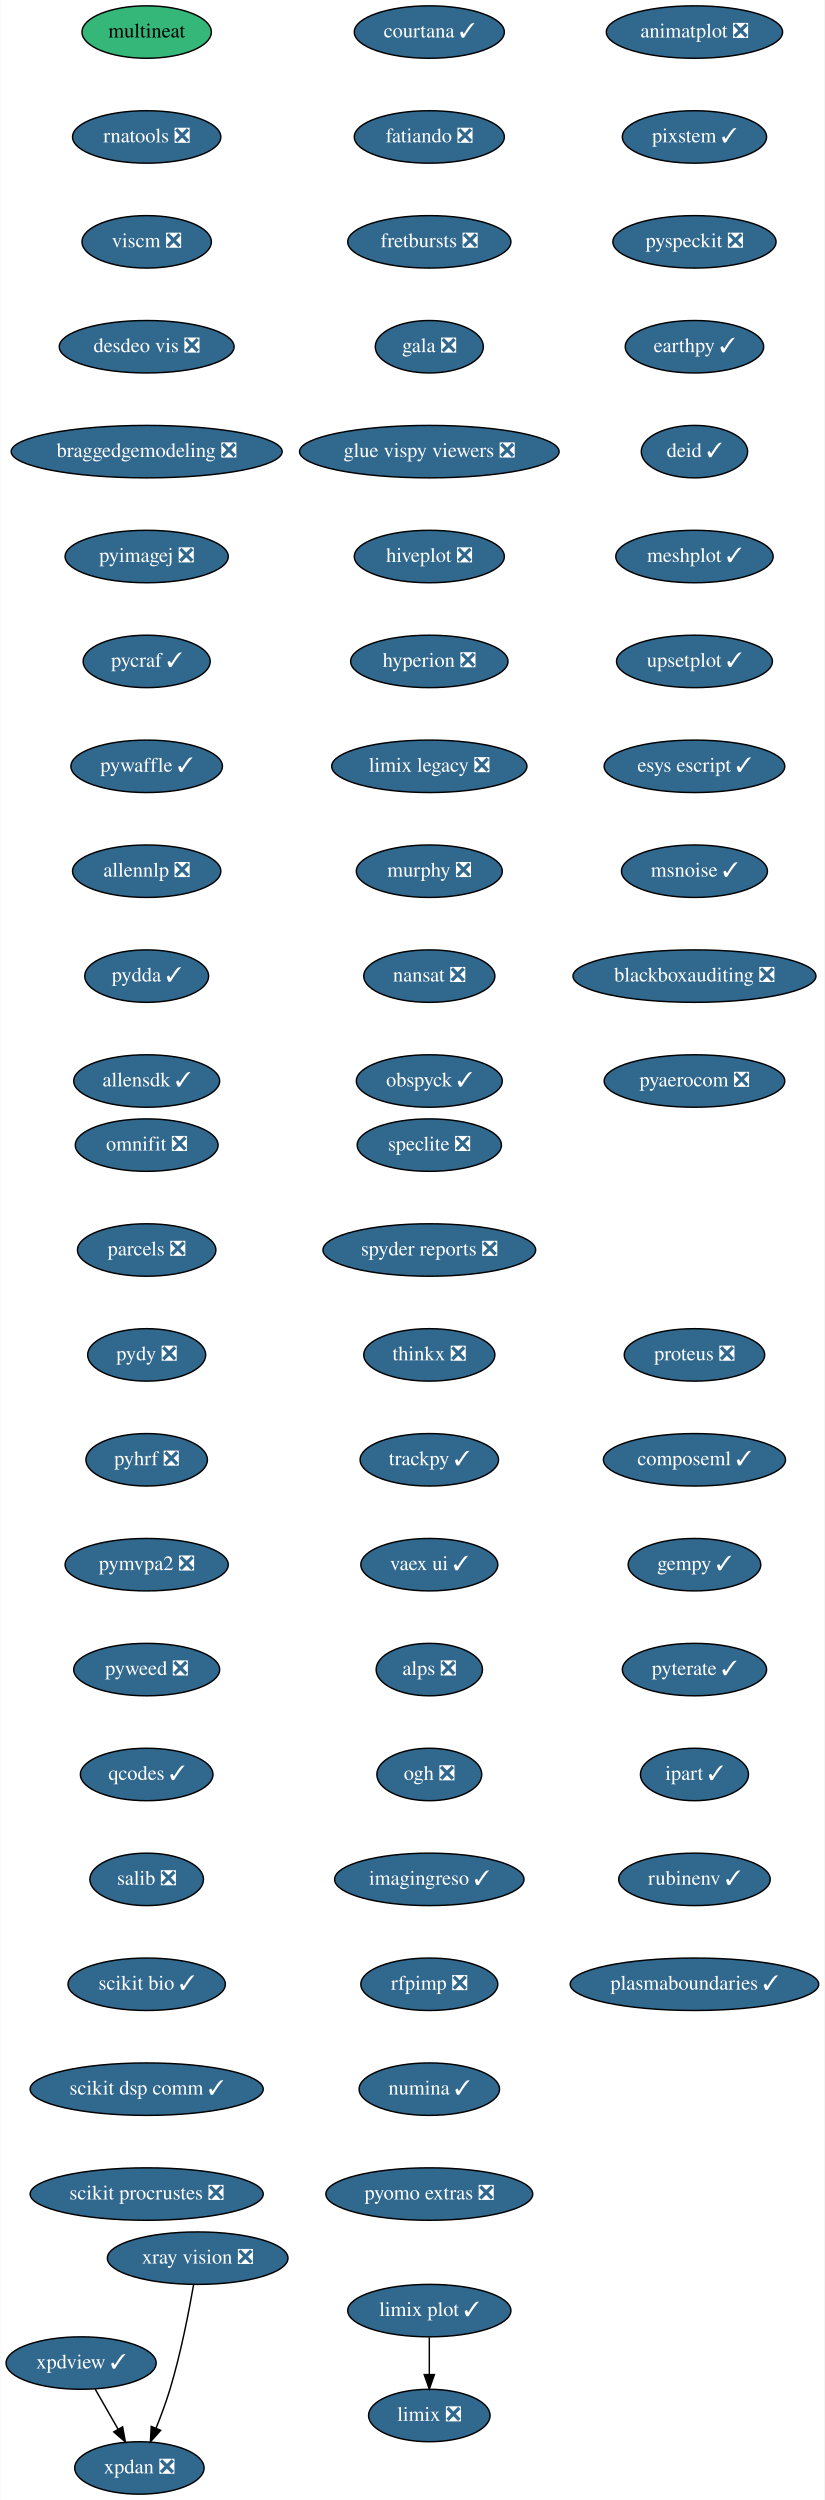
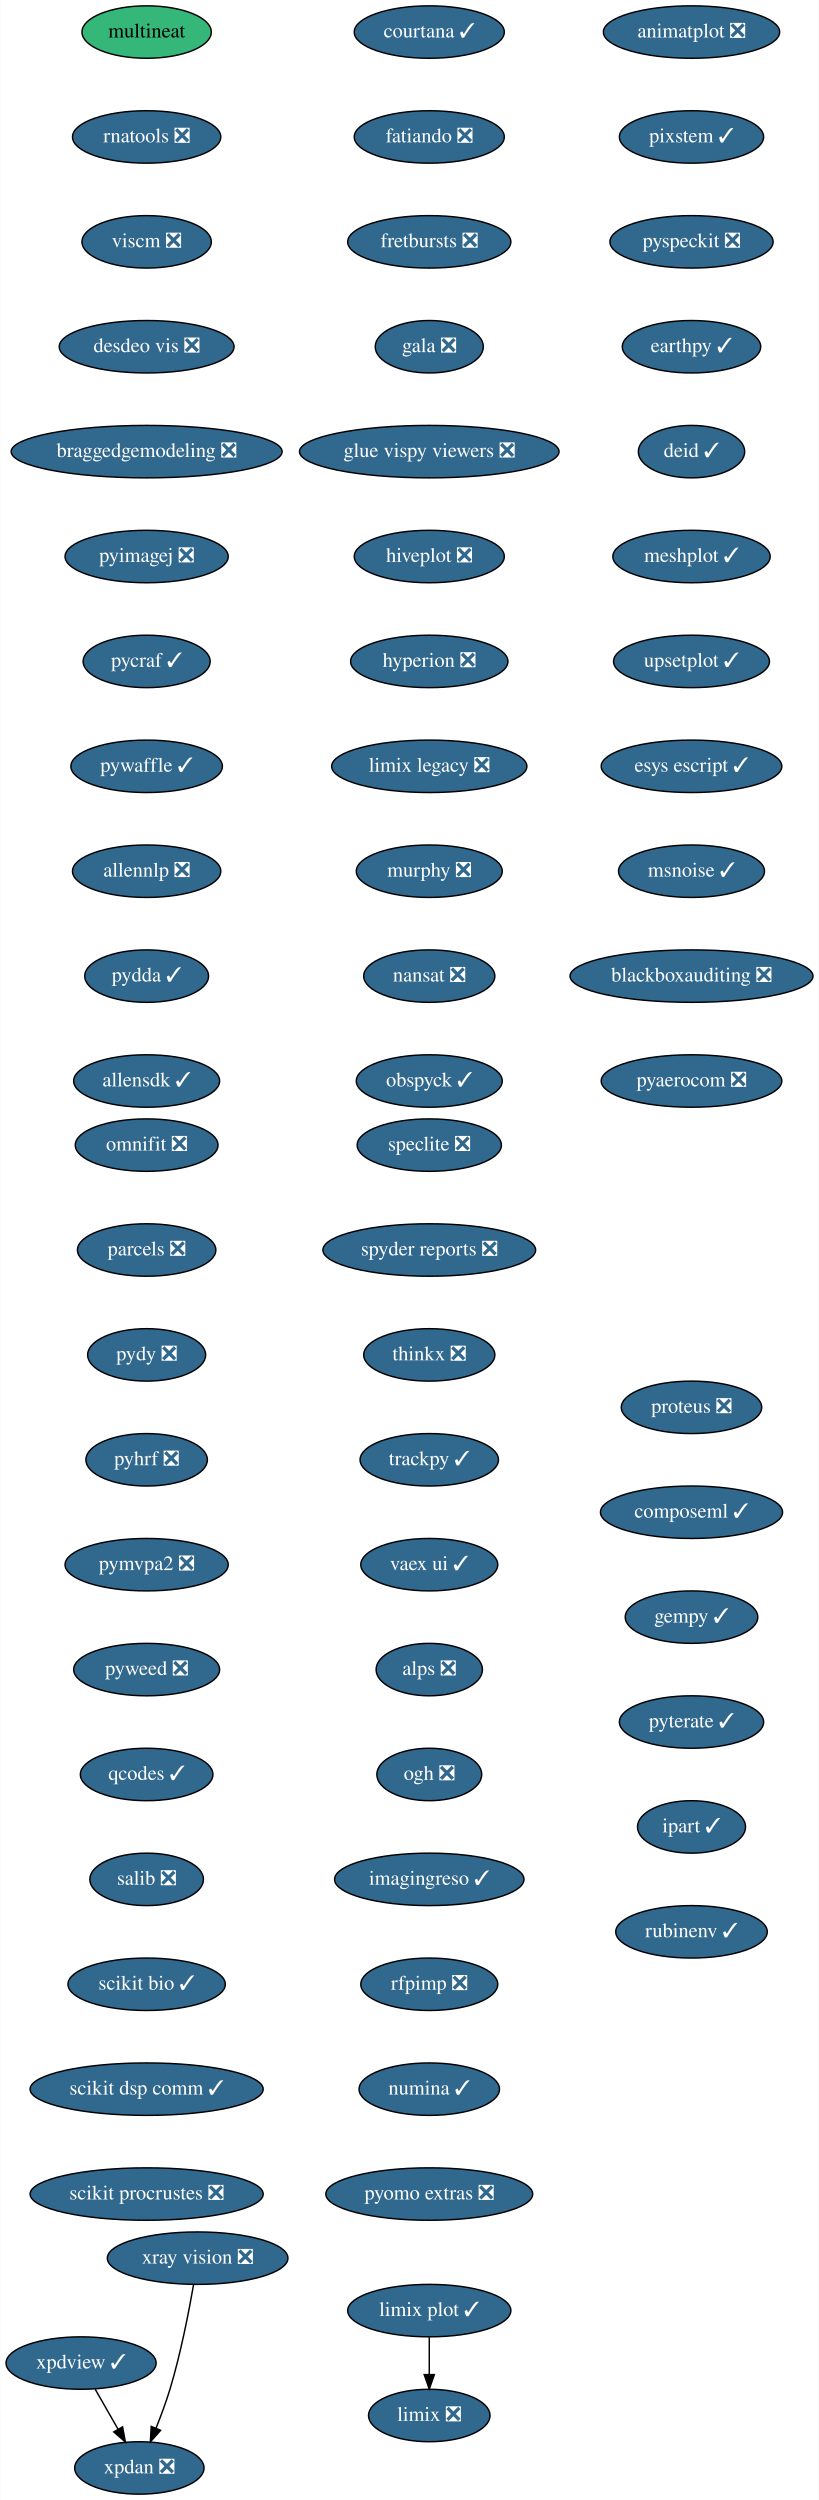
- <svg xmlns="http://www.w3.org/2000/svg" xmlns:xlink="http://www.w3.org/1999/xlink" width="566pt" height="1716pt" viewBox="0.00 0.00 565.64 1716.00">
+ <svg xmlns="http://www.w3.org/2000/svg" xmlns:xlink="http://www.w3.org/1999/xlink" width="562pt" height="1716pt" viewBox="0.00 0.00 561.69 1716.00">
  <g id="graph0" class="graph" transform="scale(1 1) rotate(0) translate(4 1712)">
-     <polygon fill="white" stroke="transparent" points="-4,4 -4,-1712 561.64,-1712 561.64,4 -4,4" />
+     <polygon fill="white" stroke="transparent" points="-4,4 -4,-1712 557.69,-1712 557.69,4 -4,4" />
    <g id="node1" class="node">
      <g id="a_node1">
        <a xlink:href="https://github.com/conda-forge/courtana-feedstock/pull/7" xlink:title="courtana ✓">
          <ellipse fill="#31688e" stroke="black" cx="290.5" cy="-1690" rx="51.5" ry="18" />
          <text text-anchor="middle" x="290.5" y="-1686.3" font-family="Times,serif" font-size="14.00" fill="white">courtana ✓</text>
        </a>
      </g>
    </g>
    <g id="node2" class="node">
      <g id="a_node2">
        <a xlink:href="https://github.com/conda-forge/fatiando-feedstock/pull/13" xlink:title="fatiando ❎">
          <ellipse fill="#31688e" stroke="black" cx="290.5" cy="-1618" rx="51.5" ry="18" />
          <text text-anchor="middle" x="290.5" y="-1614.3" font-family="Times,serif" font-size="14.00" fill="white">fatiando ❎</text>
        </a>
      </g>
    </g>
    <g id="node3" class="node">
      <g id="a_node3">
        <a xlink:href="https://github.com/conda-forge/fretbursts-feedstock/pull/19" xlink:title="fretbursts ❎">
          <ellipse fill="#31688e" stroke="black" cx="290.5" cy="-1546" rx="56" ry="18" />
          <text text-anchor="middle" x="290.5" y="-1542.3" font-family="Times,serif" font-size="14.00" fill="white">fretbursts ❎</text>
        </a>
      </g>
    </g>
    <g id="node4" class="node">
      <g id="a_node4">
        <a xlink:href="https://github.com/conda-forge/gala-feedstock/pull/7" xlink:title="gala ❎">
          <ellipse fill="#31688e" stroke="black" cx="290.5" cy="-1474" rx="37.09" ry="18" />
          <text text-anchor="middle" x="290.5" y="-1470.3" font-family="Times,serif" font-size="14.00" fill="white">gala ❎</text>
        </a>
      </g>
    </g>
    <g id="node5" class="node">
      <g id="a_node5">
        <a xlink:href="https://github.com/conda-forge/glue-vispy-viewers-feedstock/pull/32" xlink:title="glue vispy viewers ❎">
          <ellipse fill="#31688e" stroke="black" cx="290.5" cy="-1402" rx="89.08" ry="18" />
          <text text-anchor="middle" x="290.5" y="-1398.3" font-family="Times,serif" font-size="14.00" fill="white">glue vispy viewers ❎</text>
        </a>
      </g>
    </g>
    <g id="node6" class="node">
      <g id="a_node6">
        <a xlink:href="https://github.com/conda-forge/hiveplot-feedstock/pull/5" xlink:title="hiveplot ❎">
          <ellipse fill="#31688e" stroke="black" cx="290.5" cy="-1330" rx="51.5" ry="18" />
          <text text-anchor="middle" x="290.5" y="-1326.3" font-family="Times,serif" font-size="14.00" fill="white">hiveplot ❎</text>
        </a>
      </g>
    </g>
    <g id="node7" class="node">
      <g id="a_node7">
        <a xlink:href="https://github.com/conda-forge/hyperion-feedstock/pull/14" xlink:title="hyperion ❎">
          <ellipse fill="#31688e" stroke="black" cx="290.5" cy="-1258" rx="54" ry="18" />
          <text text-anchor="middle" x="290.5" y="-1254.3" font-family="Times,serif" font-size="14.00" fill="white">hyperion ❎</text>
        </a>
      </g>
    </g>
    <g id="node8" class="node">
      <g id="a_node8">
        <a xlink:href="https://github.com/conda-forge/limix-legacy-feedstock/pull/9" xlink:title="limix legacy ❎">
          <ellipse fill="#31688e" stroke="black" cx="290.5" cy="-1186" rx="67" ry="18" />
          <text text-anchor="middle" x="290.5" y="-1182.3" font-family="Times,serif" font-size="14.00" fill="white">limix legacy ❎</text>
        </a>
      </g>
    </g>
    <g id="node10" class="node">
      <g id="a_node10">
        <a xlink:href="https://github.com/conda-forge/murphy-feedstock/pull/3" xlink:title="murphy ❎">
          <ellipse fill="#31688e" stroke="black" cx="290.5" cy="-1114" rx="50.09" ry="18" />
          <text text-anchor="middle" x="290.5" y="-1110.3" font-family="Times,serif" font-size="14.00" fill="white">murphy ❎</text>
        </a>
      </g>
    </g>
    <g id="node9" class="node">
      <g id="a_node9">
        <a xlink:href="https://github.com/conda-forge/limix-feedstock/pull/23" xlink:title="limix ❎">
          <ellipse fill="#31688e" stroke="black" cx="290.5" cy="-54" rx="41.69" ry="18" />
          <text text-anchor="middle" x="290.5" y="-50.3" font-family="Times,serif" font-size="14.00" fill="white">limix ❎</text>
        </a>
      </g>
    </g>
    <g id="node11" class="node">
      <g id="a_node11">
        <a xlink:href="https://github.com/conda-forge/nansat-feedstock/pull/29" xlink:title="nansat ❎">
          <ellipse fill="#31688e" stroke="black" cx="290.5" cy="-1042" rx="45" ry="18" />
          <text text-anchor="middle" x="290.5" y="-1038.3" font-family="Times,serif" font-size="14.00" fill="white">nansat ❎</text>
        </a>
      </g>
    </g>
    <g id="node12" class="node">
      <g id="a_node12">
        <a xlink:href="https://github.com/conda-forge/obspyck-feedstock/pull/15" xlink:title="obspyck ✓">
          <ellipse fill="#31688e" stroke="black" cx="290.5" cy="-970" rx="50.09" ry="18" />
          <text text-anchor="middle" x="290.5" y="-966.3" font-family="Times,serif" font-size="14.00" fill="white">obspyck ✓</text>
        </a>
      </g>
    </g>
    <g id="node13" class="node">
      <g id="a_node13">
        <a xlink:href="https://github.com/conda-forge/omnifit-feedstock/pull/4" xlink:title="omnifit ❎">
          <ellipse fill="#31688e" stroke="black" cx="96.5" cy="-926" rx="48.99" ry="18" />
          <text text-anchor="middle" x="96.5" y="-922.3" font-family="Times,serif" font-size="14.00" fill="white">omnifit ❎</text>
        </a>
      </g>
    </g>
    <g id="node14" class="node">
      <g id="a_node14">
        <a xlink:href="https://github.com/conda-forge/parcels-feedstock/pull/59" xlink:title="parcels ❎">
          <ellipse fill="#31688e" stroke="black" cx="96.5" cy="-854" rx="47.5" ry="18" />
          <text text-anchor="middle" x="96.5" y="-850.3" font-family="Times,serif" font-size="14.00" fill="white">parcels ❎</text>
        </a>
      </g>
    </g>
    <g id="node15" class="node">
      <g id="a_node15">
        <a xlink:href="https://github.com/conda-forge/pydy-feedstock/pull/14" xlink:title="pydy ❎">
          <ellipse fill="#31688e" stroke="black" cx="96.5" cy="-782" rx="40.5" ry="18" />
          <text text-anchor="middle" x="96.5" y="-778.3" font-family="Times,serif" font-size="14.00" fill="white">pydy ❎</text>
        </a>
      </g>
    </g>
    <g id="node16" class="node">
      <g id="a_node16">
        <a xlink:href="https://github.com/conda-forge/pyhrf-feedstock/pull/6" xlink:title="pyhrf ❎">
          <ellipse fill="#31688e" stroke="black" cx="96.5" cy="-710" rx="41.69" ry="18" />
          <text text-anchor="middle" x="96.5" y="-706.3" font-family="Times,serif" font-size="14.00" fill="white">pyhrf ❎</text>
        </a>
      </g>
    </g>
    <g id="node17" class="node">
      <g id="a_node17">
        <a xlink:href="https://github.com/conda-forge/pymvpa2-feedstock/pull/10" xlink:title="pymvpa2 ❎">
          <ellipse fill="#31688e" stroke="black" cx="96.5" cy="-638" rx="56" ry="18" />
          <text text-anchor="middle" x="96.5" y="-634.3" font-family="Times,serif" font-size="14.00" fill="white">pymvpa2 ❎</text>
        </a>
      </g>
    </g>
    <g id="node18" class="node">
      <g id="a_node18">
        <a xlink:href="https://github.com/conda-forge/pyweed-feedstock/pull/19" xlink:title="pyweed ❎">
          <ellipse fill="#31688e" stroke="black" cx="96.5" cy="-566" rx="50.09" ry="18" />
          <text text-anchor="middle" x="96.5" y="-562.3" font-family="Times,serif" font-size="14.00" fill="white">pyweed ❎</text>
        </a>
      </g>
    </g>
    <g id="node19" class="node">
      <g id="a_node19">
        <a xlink:href="https://github.com/conda-forge/qcodes-feedstock/pull/30" xlink:title="qcodes ✓">
          <ellipse fill="#31688e" stroke="black" cx="96.5" cy="-494" rx="45.5" ry="18" />
          <text text-anchor="middle" x="96.5" y="-490.3" font-family="Times,serif" font-size="14.00" fill="white">qcodes ✓</text>
        </a>
      </g>
    </g>
    <g id="node20" class="node">
      <g id="a_node20">
        <a xlink:href="https://github.com/conda-forge/salib-feedstock/pull/16" xlink:title="salib ❎">
          <ellipse fill="#31688e" stroke="black" cx="96.5" cy="-422" rx="39" ry="18" />
          <text text-anchor="middle" x="96.5" y="-418.3" font-family="Times,serif" font-size="14.00" fill="white">salib ❎</text>
        </a>
      </g>
    </g>
    <g id="node21" class="node">
      <g id="a_node21">
        <a xlink:href="https://github.com/conda-forge/scikit-bio-feedstock/pull/25" xlink:title="scikit bio ✓">
          <ellipse fill="#31688e" stroke="black" cx="96.5" cy="-350" rx="54" ry="18" />
          <text text-anchor="middle" x="96.5" y="-346.3" font-family="Times,serif" font-size="14.00" fill="white">scikit bio ✓</text>
        </a>
      </g>
    </g>
    <g id="node22" class="node">
      <g id="a_node22">
        <a xlink:href="https://github.com/conda-forge/scikit-dsp-comm-feedstock/pull/6" xlink:title="scikit dsp comm ✓">
          <ellipse fill="#31688e" stroke="black" cx="96.5" cy="-278" rx="80" ry="18" />
          <text text-anchor="middle" x="96.5" y="-274.3" font-family="Times,serif" font-size="14.00" fill="white">scikit dsp comm ✓</text>
        </a>
      </g>
    </g>
    <g id="node23" class="node">
      <g id="a_node23">
        <a xlink:href="https://github.com/conda-forge/scikit-procrustes-feedstock/pull/5" xlink:title="scikit procrustes ❎">
          <ellipse fill="#31688e" stroke="black" cx="96.5" cy="-206" rx="80" ry="18" />
          <text text-anchor="middle" x="96.5" y="-202.3" font-family="Times,serif" font-size="14.00" fill="white">scikit procrustes ❎</text>
        </a>
      </g>
    </g>
    <g id="node24" class="node">
      <g id="a_node24">
        <a xlink:href="https://github.com/conda-forge/speclite-feedstock/pull/5" xlink:title="speclite ❎">
          <ellipse fill="#31688e" stroke="black" cx="290.5" cy="-926" rx="49.5" ry="18" />
          <text text-anchor="middle" x="290.5" y="-922.3" font-family="Times,serif" font-size="14.00" fill="white">speclite ❎</text>
        </a>
      </g>
    </g>
    <g id="node25" class="node">
      <g id="a_node25">
        <a xlink:href="https://github.com/conda-forge/spyder-reports-feedstock/pull/5" xlink:title="spyder reports ❎">
          <ellipse fill="#31688e" stroke="black" cx="290.5" cy="-854" rx="73" ry="18" />
          <text text-anchor="middle" x="290.5" y="-850.3" font-family="Times,serif" font-size="14.00" fill="white">spyder reports ❎</text>
        </a>
      </g>
    </g>
    <g id="node26" class="node">
      <g id="a_node26">
        <a xlink:href="https://github.com/conda-forge/thinkx-feedstock/pull/5" xlink:title="thinkx ❎">
          <ellipse fill="#31688e" stroke="black" cx="290.5" cy="-782" rx="45" ry="18" />
          <text text-anchor="middle" x="290.5" y="-778.3" font-family="Times,serif" font-size="14.00" fill="white">thinkx ❎</text>
        </a>
      </g>
    </g>
    <g id="node27" class="node">
      <g id="a_node27">
        <a xlink:href="https://github.com/conda-forge/trackpy-feedstock/pull/18" xlink:title="trackpy ✓">
          <ellipse fill="#31688e" stroke="black" cx="290.5" cy="-710" rx="47.5" ry="18" />
          <text text-anchor="middle" x="290.5" y="-706.3" font-family="Times,serif" font-size="14.00" fill="white">trackpy ✓</text>
        </a>
      </g>
    </g>
    <g id="node28" class="node">
      <g id="a_node28">
        <a xlink:href="https://github.com/conda-forge/vaex-ui-feedstock/pull/12" xlink:title="vaex ui ✓">
          <ellipse fill="#31688e" stroke="black" cx="290.5" cy="-638" rx="47" ry="18" />
          <text text-anchor="middle" x="290.5" y="-634.3" font-family="Times,serif" font-size="14.00" fill="white">vaex ui ✓</text>
        </a>
      </g>
    </g>
    <g id="node29" class="node">
      <g id="a_node29">
        <a xlink:href="https://github.com/conda-forge/alps-feedstock/pull/29" xlink:title="alps ❎">
          <ellipse fill="#31688e" stroke="black" cx="290.5" cy="-566" rx="36.5" ry="18" />
          <text text-anchor="middle" x="290.5" y="-562.3" font-family="Times,serif" font-size="14.00" fill="white">alps ❎</text>
        </a>
      </g>
    </g>
    <g id="node33" class="node">
      <g id="a_node33">
        <a xlink:href="https://github.com/conda-forge/ogh-feedstock/pull/9" xlink:title="ogh ❎">
          <ellipse fill="#31688e" stroke="black" cx="290.5" cy="-494" rx="36" ry="18" />
          <text text-anchor="middle" x="290.5" y="-490.3" font-family="Times,serif" font-size="14.00" fill="white">ogh ❎</text>
        </a>
      </g>
    </g>
    <g id="node30" class="node">
      <g id="a_node30">
        <a xlink:href="https://github.com/conda-forge/xpdan-feedstock/pull/33" xlink:title="xpdan ❎">
          <ellipse fill="#31688e" stroke="black" cx="91.5" cy="-18" rx="44.39" ry="18" />
          <text text-anchor="middle" x="91.5" y="-14.3" font-family="Times,serif" font-size="14.00" fill="white">xpdan ❎</text>
        </a>
      </g>
    </g>
    <g id="node31" class="node">
      <g id="a_node31">
        <a xlink:href="https://github.com/conda-forge/xpdview-feedstock/pull/11" xlink:title="xpdview ✓">
          <ellipse fill="#31688e" stroke="black" cx="51.5" cy="-90" rx="51.5" ry="18" />
          <text text-anchor="middle" x="51.5" y="-86.3" font-family="Times,serif" font-size="14.00" fill="white">xpdview ✓</text>
        </a>
      </g>
    </g>
    <g id="edge26" class="edge">
      <path fill="none" stroke="black" d="M61.18,-72.05C65.9,-63.8 71.67,-53.7 76.91,-44.54" />
      <polygon fill="black" stroke="black" points="79.98,-46.21 81.91,-35.79 73.91,-42.73 79.98,-46.21" />
    </g>
    <g id="node32" class="node">
      <g id="a_node32">
        <a xlink:href="https://github.com/conda-forge/xray-vision-feedstock/pull/12" xlink:title="xray vision ❎">
          <ellipse fill="#31688e" stroke="black" cx="131.5" cy="-162" rx="61.99" ry="18" />
          <text text-anchor="middle" x="131.5" y="-158.3" font-family="Times,serif" font-size="14.00" fill="white">xray vision ❎</text>
        </a>
      </g>
    </g>
    <g id="edge27" class="edge">
      <path fill="none" stroke="black" d="M128.69,-143.72C125.55,-125.63 119.91,-96.5 112.5,-72 109.82,-63.15 106.3,-53.7 102.91,-45.26" />
      <polygon fill="black" stroke="black" points="106.1,-43.83 99.05,-35.93 99.64,-46.51 106.1,-43.83" />
    </g>
    <g id="node34" class="node">
      <g id="a_node34">
        <a xlink:href="https://github.com/conda-forge/imagingreso-feedstock/pull/19" xlink:title="imagingreso ✓">
          <ellipse fill="#31688e" stroke="black" cx="290.5" cy="-422" rx="65" ry="18" />
          <text text-anchor="middle" x="290.5" y="-418.3" font-family="Times,serif" font-size="14.00" fill="white">imagingreso ✓</text>
        </a>
      </g>
    </g>
    <g id="node35" class="node">
      <g id="a_node35">
        <a xlink:href="https://github.com/conda-forge/rfpimp-feedstock/pull/9" xlink:title="rfpimp ❎">
          <ellipse fill="#31688e" stroke="black" cx="290.5" cy="-350" rx="47" ry="18" />
          <text text-anchor="middle" x="290.5" y="-346.3" font-family="Times,serif" font-size="14.00" fill="white">rfpimp ❎</text>
        </a>
      </g>
    </g>
    <g id="node36" class="node">
      <g id="a_node36">
        <a xlink:href="https://github.com/conda-forge/numina-feedstock/pull/22" xlink:title="numina ✓">
          <ellipse fill="#31688e" stroke="black" cx="290.5" cy="-278" rx="48.19" ry="18" />
          <text text-anchor="middle" x="290.5" y="-274.3" font-family="Times,serif" font-size="14.00" fill="white">numina ✓</text>
        </a>
      </g>
    </g>
    <g id="node37" class="node">
      <g id="a_node37">
        <a xlink:href="https://github.com/conda-forge/pyomo.extras-feedstock/pull/25" xlink:title="pyomo extras ❎">
          <ellipse fill="#31688e" stroke="black" cx="290.5" cy="-206" rx="71" ry="18" />
          <text text-anchor="middle" x="290.5" y="-202.3" font-family="Times,serif" font-size="14.00" fill="white">pyomo extras ❎</text>
        </a>
      </g>
    </g>
    <g id="node38" class="node">
      <g id="a_node38">
        <a xlink:href="https://github.com/conda-forge/multineat-feedstock" xlink:title="multineat">
          <ellipse fill="#35b779" stroke="black" cx="96.5" cy="-1690" rx="44.39" ry="18" />
          <text text-anchor="middle" x="96.5" y="-1686.3" font-family="Times,serif" font-size="14.00">multineat</text>
        </a>
      </g>
    </g>
    <g id="node39" class="node">
      <g id="a_node39">
        <a xlink:href="https://github.com/conda-forge/rnatools-feedstock/pull/3" xlink:title="rnatools ❎">
          <ellipse fill="#31688e" stroke="black" cx="96.5" cy="-1618" rx="50.89" ry="18" />
          <text text-anchor="middle" x="96.5" y="-1614.3" font-family="Times,serif" font-size="14.00" fill="white">rnatools ❎</text>
        </a>
      </g>
    </g>
    <g id="node40" class="node">
      <g id="a_node40">
        <a xlink:href="https://github.com/conda-forge/viscm-feedstock/pull/4" xlink:title="viscm ❎">
          <ellipse fill="#31688e" stroke="black" cx="96.5" cy="-1546" rx="44.39" ry="18" />
          <text text-anchor="middle" x="96.5" y="-1542.3" font-family="Times,serif" font-size="14.00" fill="white">viscm ❎</text>
        </a>
      </g>
    </g>
    <g id="node41" class="node">
      <g id="a_node41">
        <a xlink:href="https://github.com/conda-forge/desdeo-vis-feedstock/pull/5" xlink:title="desdeo vis ❎">
          <ellipse fill="#31688e" stroke="black" cx="96.5" cy="-1474" rx="60" ry="18" />
          <text text-anchor="middle" x="96.5" y="-1470.3" font-family="Times,serif" font-size="14.00" fill="white">desdeo vis ❎</text>
        </a>
      </g>
    </g>
    <g id="node42" class="node">
      <g id="a_node42">
        <a xlink:href="https://github.com/conda-forge/braggedgemodeling-feedstock/pull/3" xlink:title="braggedgemodeling ❎">
          <ellipse fill="#31688e" stroke="black" cx="96.5" cy="-1402" rx="93" ry="18" />
          <text text-anchor="middle" x="96.5" y="-1398.3" font-family="Times,serif" font-size="14.00" fill="white">braggedgemodeling ❎</text>
        </a>
      </g>
    </g>
    <g id="node43" class="node">
      <g id="a_node43">
        <a xlink:href="https://github.com/conda-forge/pyimagej-feedstock/pull/9" xlink:title="pyimagej ❎">
          <ellipse fill="#31688e" stroke="black" cx="96.5" cy="-1330" rx="56" ry="18" />
          <text text-anchor="middle" x="96.5" y="-1326.3" font-family="Times,serif" font-size="14.00" fill="white">pyimagej ❎</text>
        </a>
      </g>
    </g>
    <g id="node44" class="node">
      <g id="a_node44">
        <a xlink:href="https://github.com/conda-forge/pycraf-feedstock/pull/8" xlink:title="pycraf ✓">
          <ellipse fill="#31688e" stroke="black" cx="96.5" cy="-1258" rx="43.59" ry="18" />
          <text text-anchor="middle" x="96.5" y="-1254.3" font-family="Times,serif" font-size="14.00" fill="white">pycraf ✓</text>
        </a>
      </g>
    </g>
    <g id="node45" class="node">
      <g id="a_node45">
        <a xlink:href="https://github.com/conda-forge/pywaffle-feedstock/pull/6" xlink:title="pywaffle ✓">
          <ellipse fill="#31688e" stroke="black" cx="96.5" cy="-1186" rx="52" ry="18" />
          <text text-anchor="middle" x="96.5" y="-1182.3" font-family="Times,serif" font-size="14.00" fill="white">pywaffle ✓</text>
        </a>
      </g>
    </g>
    <g id="node46" class="node">
      <g id="a_node46">
        <a xlink:href="https://github.com/conda-forge/allennlp-feedstock/pull/8" xlink:title="allennlp ❎">
          <ellipse fill="#31688e" stroke="black" cx="96.5" cy="-1114" rx="50.89" ry="18" />
          <text text-anchor="middle" x="96.5" y="-1110.3" font-family="Times,serif" font-size="14.00" fill="white">allennlp ❎</text>
        </a>
      </g>
    </g>
    <g id="node47" class="node">
      <g id="a_node47">
        <a xlink:href="https://github.com/conda-forge/pydda-feedstock/pull/13" xlink:title="pydda ✓">
          <ellipse fill="#31688e" stroke="black" cx="96.5" cy="-1042" rx="42.49" ry="18" />
          <text text-anchor="middle" x="96.5" y="-1038.3" font-family="Times,serif" font-size="14.00" fill="white">pydda ✓</text>
        </a>
      </g>
    </g>
    <g id="node48" class="node">
      <g id="a_node48">
        <a xlink:href="https://github.com/conda-forge/allensdk-feedstock/pull/4" xlink:title="allensdk ✓">
          <ellipse fill="#31688e" stroke="black" cx="96.5" cy="-970" rx="50.09" ry="18" />
          <text text-anchor="middle" x="96.5" y="-966.3" font-family="Times,serif" font-size="14.00" fill="white">allensdk ✓</text>
        </a>
      </g>
    </g>
    <g id="node49" class="node">
      <g id="a_node49">
        <a xlink:href="https://github.com/conda-forge/animatplot-feedstock/pull/3" xlink:title="animatplot ❎">
-           <ellipse fill="#31688e" stroke="black" cx="472.5" cy="-1690" rx="60.5" ry="18" />
-           <text text-anchor="middle" x="472.5" y="-1686.3" font-family="Times,serif" font-size="14.00" fill="white">animatplot ❎</text>
+           <ellipse fill="#31688e" stroke="black" cx="470.5" cy="-1690" rx="60.5" ry="18" />
+           <text text-anchor="middle" x="470.5" y="-1686.3" font-family="Times,serif" font-size="14.00" fill="white">animatplot ❎</text>
        </a>
      </g>
    </g>
    <g id="node50" class="node">
      <g id="a_node50">
        <a xlink:href="https://github.com/conda-forge/pixstem-feedstock/pull/3" xlink:title="pixstem ✓">
-           <ellipse fill="#31688e" stroke="black" cx="472.5" cy="-1618" rx="49.5" ry="18" />
-           <text text-anchor="middle" x="472.5" y="-1614.3" font-family="Times,serif" font-size="14.00" fill="white">pixstem ✓</text>
+           <ellipse fill="#31688e" stroke="black" cx="470.5" cy="-1618" rx="49.5" ry="18" />
+           <text text-anchor="middle" x="470.5" y="-1614.3" font-family="Times,serif" font-size="14.00" fill="white">pixstem ✓</text>
        </a>
      </g>
    </g>
    <g id="node51" class="node">
      <g id="a_node51">
        <a xlink:href="https://github.com/conda-forge/pyspeckit-feedstock/pull/3" xlink:title="pyspeckit ❎">
-           <ellipse fill="#31688e" stroke="black" cx="472.5" cy="-1546" rx="56" ry="18" />
-           <text text-anchor="middle" x="472.5" y="-1542.3" font-family="Times,serif" font-size="14.00" fill="white">pyspeckit ❎</text>
+           <ellipse fill="#31688e" stroke="black" cx="470.5" cy="-1546" rx="56" ry="18" />
+           <text text-anchor="middle" x="470.5" y="-1542.3" font-family="Times,serif" font-size="14.00" fill="white">pyspeckit ❎</text>
        </a>
      </g>
    </g>
    <g id="node52" class="node">
      <g id="a_node52">
        <a xlink:href="https://github.com/conda-forge/earthpy-feedstock/pull/12" xlink:title="earthpy ✓">
-           <ellipse fill="#31688e" stroke="black" cx="472.5" cy="-1474" rx="47.5" ry="18" />
-           <text text-anchor="middle" x="472.5" y="-1470.3" font-family="Times,serif" font-size="14.00" fill="white">earthpy ✓</text>
+           <ellipse fill="#31688e" stroke="black" cx="470.5" cy="-1474" rx="47.5" ry="18" />
+           <text text-anchor="middle" x="470.5" y="-1470.3" font-family="Times,serif" font-size="14.00" fill="white">earthpy ✓</text>
        </a>
      </g>
    </g>
    <g id="node53" class="node">
      <g id="a_node53">
        <a xlink:href="https://github.com/conda-forge/deid-feedstock/pull/17" xlink:title="deid ✓">
-           <ellipse fill="#31688e" stroke="black" cx="472.5" cy="-1402" rx="36.5" ry="18" />
-           <text text-anchor="middle" x="472.5" y="-1398.3" font-family="Times,serif" font-size="14.00" fill="white">deid ✓</text>
+           <ellipse fill="#31688e" stroke="black" cx="470.5" cy="-1402" rx="36.5" ry="18" />
+           <text text-anchor="middle" x="470.5" y="-1398.3" font-family="Times,serif" font-size="14.00" fill="white">deid ✓</text>
        </a>
      </g>
    </g>
    <g id="node55" class="node">
      <g id="a_node55">
        <a xlink:href="https://github.com/conda-forge/meshplot-feedstock/pull/12" xlink:title="meshplot ✓">
-           <ellipse fill="#31688e" stroke="black" cx="472.5" cy="-1330" rx="54" ry="18" />
-           <text text-anchor="middle" x="472.5" y="-1326.3" font-family="Times,serif" font-size="14.00" fill="white">meshplot ✓</text>
+           <ellipse fill="#31688e" stroke="black" cx="470.5" cy="-1330" rx="54" ry="18" />
+           <text text-anchor="middle" x="470.5" y="-1326.3" font-family="Times,serif" font-size="14.00" fill="white">meshplot ✓</text>
        </a>
      </g>
    </g>
    <g id="node54" class="node">
      <g id="a_node54">
        <a xlink:href="https://github.com/conda-forge/limix-plot-feedstock/pull/1" xlink:title="limix plot ✓">
          <ellipse fill="#31688e" stroke="black" cx="290.5" cy="-126" rx="56" ry="18" />
          <text text-anchor="middle" x="290.5" y="-122.3" font-family="Times,serif" font-size="14.00" fill="white">limix plot ✓</text>
        </a>
      </g>
    </g>
    <g id="edge47" class="edge">
      <path fill="none" stroke="black" d="M290.5,-107.7C290.5,-99.98 290.5,-90.71 290.5,-82.11" />
      <polygon fill="black" stroke="black" points="294,-82.1 290.5,-72.1 287,-82.1 294,-82.1" />
    </g>
    <g id="node56" class="node">
      <g id="a_node56">
        <a xlink:href="https://github.com/conda-forge/upsetplot-feedstock/pull/3" xlink:title="upsetplot ✓">
-           <ellipse fill="#31688e" stroke="black" cx="472.5" cy="-1258" rx="53.5" ry="18" />
-           <text text-anchor="middle" x="472.5" y="-1254.3" font-family="Times,serif" font-size="14.00" fill="white">upsetplot ✓</text>
+           <ellipse fill="#31688e" stroke="black" cx="470.5" cy="-1258" rx="53.5" ry="18" />
+           <text text-anchor="middle" x="470.5" y="-1254.3" font-family="Times,serif" font-size="14.00" fill="white">upsetplot ✓</text>
        </a>
      </g>
    </g>
    <g id="node57" class="node">
      <g id="a_node57">
        <a xlink:href="https://github.com/conda-forge/esys-escript-feedstock/pull/17" xlink:title="esys escript ✓">
-           <ellipse fill="#31688e" stroke="black" cx="472.5" cy="-1186" rx="61.99" ry="18" />
-           <text text-anchor="middle" x="472.5" y="-1182.3" font-family="Times,serif" font-size="14.00" fill="white">esys escript ✓</text>
+           <ellipse fill="#31688e" stroke="black" cx="470.5" cy="-1186" rx="61.99" ry="18" />
+           <text text-anchor="middle" x="470.5" y="-1182.3" font-family="Times,serif" font-size="14.00" fill="white">esys escript ✓</text>
        </a>
      </g>
    </g>
    <g id="node58" class="node">
      <g id="a_node58">
        <a xlink:href="https://github.com/conda-forge/msnoise-feedstock/pull/5" xlink:title="msnoise ✓">
-           <ellipse fill="#31688e" stroke="black" cx="472.5" cy="-1114" rx="50.09" ry="18" />
-           <text text-anchor="middle" x="472.5" y="-1110.3" font-family="Times,serif" font-size="14.00" fill="white">msnoise ✓</text>
+           <ellipse fill="#31688e" stroke="black" cx="470.5" cy="-1114" rx="50.09" ry="18" />
+           <text text-anchor="middle" x="470.5" y="-1110.3" font-family="Times,serif" font-size="14.00" fill="white">msnoise ✓</text>
        </a>
      </g>
    </g>
    <g id="node59" class="node">
      <g id="a_node59">
        <a xlink:href="https://github.com/conda-forge/blackboxauditing-feedstock/pull/2" xlink:title="blackboxauditing ❎">
-           <ellipse fill="#31688e" stroke="black" cx="472.5" cy="-1042" rx="83.39" ry="18" />
-           <text text-anchor="middle" x="472.5" y="-1038.3" font-family="Times,serif" font-size="14.00" fill="white">blackboxauditing ❎</text>
+           <ellipse fill="#31688e" stroke="black" cx="470.5" cy="-1042" rx="83.39" ry="18" />
+           <text text-anchor="middle" x="470.5" y="-1038.3" font-family="Times,serif" font-size="14.00" fill="white">blackboxauditing ❎</text>
        </a>
      </g>
    </g>
    <g id="node60" class="node">
      <g id="a_node60">
        <a xlink:href="https://github.com/conda-forge/pyaerocom-feedstock/pull/5" xlink:title="pyaerocom ❎">
-           <ellipse fill="#31688e" stroke="black" cx="472.5" cy="-970" rx="61.99" ry="18" />
-           <text text-anchor="middle" x="472.5" y="-966.3" font-family="Times,serif" font-size="14.00" fill="white">pyaerocom ❎</text>
+           <ellipse fill="#31688e" stroke="black" cx="470.5" cy="-970" rx="61.99" ry="18" />
+           <text text-anchor="middle" x="470.5" y="-966.3" font-family="Times,serif" font-size="14.00" fill="white">pyaerocom ❎</text>
        </a>
      </g>
    </g>
    <g id="node61" class="node">
      <g id="a_node61">
        <a xlink:href="https://github.com/conda-forge/proteus-feedstock/pull/23" xlink:title="proteus ❎">
-           <ellipse fill="#31688e" stroke="black" cx="472.5" cy="-782" rx="48.19" ry="18" />
-           <text text-anchor="middle" x="472.5" y="-778.3" font-family="Times,serif" font-size="14.00" fill="white">proteus ❎</text>
+           <ellipse fill="#31688e" stroke="black" cx="470.5" cy="-746" rx="48.19" ry="18" />
+           <text text-anchor="middle" x="470.5" y="-742.3" font-family="Times,serif" font-size="14.00" fill="white">proteus ❎</text>
        </a>
      </g>
    </g>
    <g id="node62" class="node">
      <g id="a_node62">
        <a xlink:href="https://github.com/conda-forge/composeml-feedstock/pull/1" xlink:title="composeml ✓">
-           <ellipse fill="#31688e" stroke="black" cx="472.5" cy="-710" rx="62.5" ry="18" />
-           <text text-anchor="middle" x="472.5" y="-706.3" font-family="Times,serif" font-size="14.00" fill="white">composeml ✓</text>
+           <ellipse fill="#31688e" stroke="black" cx="470.5" cy="-674" rx="62.5" ry="18" />
+           <text text-anchor="middle" x="470.5" y="-670.3" font-family="Times,serif" font-size="14.00" fill="white">composeml ✓</text>
        </a>
      </g>
    </g>
    <g id="node63" class="node">
      <g id="a_node63">
        <a xlink:href="https://github.com/conda-forge/gempy-feedstock/pull/1" xlink:title="gempy ✓">
-           <ellipse fill="#31688e" stroke="black" cx="472.5" cy="-638" rx="45.5" ry="18" />
-           <text text-anchor="middle" x="472.5" y="-634.3" font-family="Times,serif" font-size="14.00" fill="white">gempy ✓</text>
+           <ellipse fill="#31688e" stroke="black" cx="470.5" cy="-602" rx="45.5" ry="18" />
+           <text text-anchor="middle" x="470.5" y="-598.3" font-family="Times,serif" font-size="14.00" fill="white">gempy ✓</text>
        </a>
      </g>
    </g>
    <g id="node64" class="node">
      <g id="a_node64">
        <a xlink:href="https://github.com/conda-forge/pyterate-feedstock/pull/1" xlink:title="pyterate ✓">
-           <ellipse fill="#31688e" stroke="black" cx="472.5" cy="-566" rx="49.5" ry="18" />
-           <text text-anchor="middle" x="472.5" y="-562.3" font-family="Times,serif" font-size="14.00" fill="white">pyterate ✓</text>
+           <ellipse fill="#31688e" stroke="black" cx="470.5" cy="-530" rx="49.5" ry="18" />
+           <text text-anchor="middle" x="470.5" y="-526.3" font-family="Times,serif" font-size="14.00" fill="white">pyterate ✓</text>
        </a>
      </g>
    </g>
    <g id="node65" class="node">
      <g id="a_node65">
        <a xlink:href="https://github.com/conda-forge/ipart-feedstock/pull/1" xlink:title="ipart ✓">
-           <ellipse fill="#31688e" stroke="black" cx="472.5" cy="-494" rx="37.09" ry="18" />
-           <text text-anchor="middle" x="472.5" y="-490.3" font-family="Times,serif" font-size="14.00" fill="white">ipart ✓</text>
+           <ellipse fill="#31688e" stroke="black" cx="470.5" cy="-458" rx="37.09" ry="18" />
+           <text text-anchor="middle" x="470.5" y="-454.3" font-family="Times,serif" font-size="14.00" fill="white">ipart ✓</text>
        </a>
      </g>
    </g>
    <g id="node66" class="node">
      <g id="a_node66">
        <a xlink:href="https://github.com/conda-forge/rubinenv-feedstock/pull/1" xlink:title="rubinenv ✓">
-           <ellipse fill="#31688e" stroke="black" cx="472.5" cy="-422" rx="52" ry="18" />
-           <text text-anchor="middle" x="472.5" y="-418.3" font-family="Times,serif" font-size="14.00" fill="white">rubinenv ✓</text>
-         </a>
-       </g>
-     </g>
-     <g id="node67" class="node">
-       <g id="a_node67">
-         <a xlink:href="https://github.com/conda-forge/plasmaboundaries-feedstock/pull/1" xlink:title="plasmaboundaries ✓">
-           <ellipse fill="#31688e" stroke="black" cx="472.5" cy="-350" rx="85.29" ry="18" />
-           <text text-anchor="middle" x="472.5" y="-346.3" font-family="Times,serif" font-size="14.00" fill="white">plasmaboundaries ✓</text>
+           <ellipse fill="#31688e" stroke="black" cx="470.5" cy="-386" rx="52" ry="18" />
+           <text text-anchor="middle" x="470.5" y="-382.3" font-family="Times,serif" font-size="14.00" fill="white">rubinenv ✓</text>
        </a>
      </g>
    </g>
  </g>
</svg>
